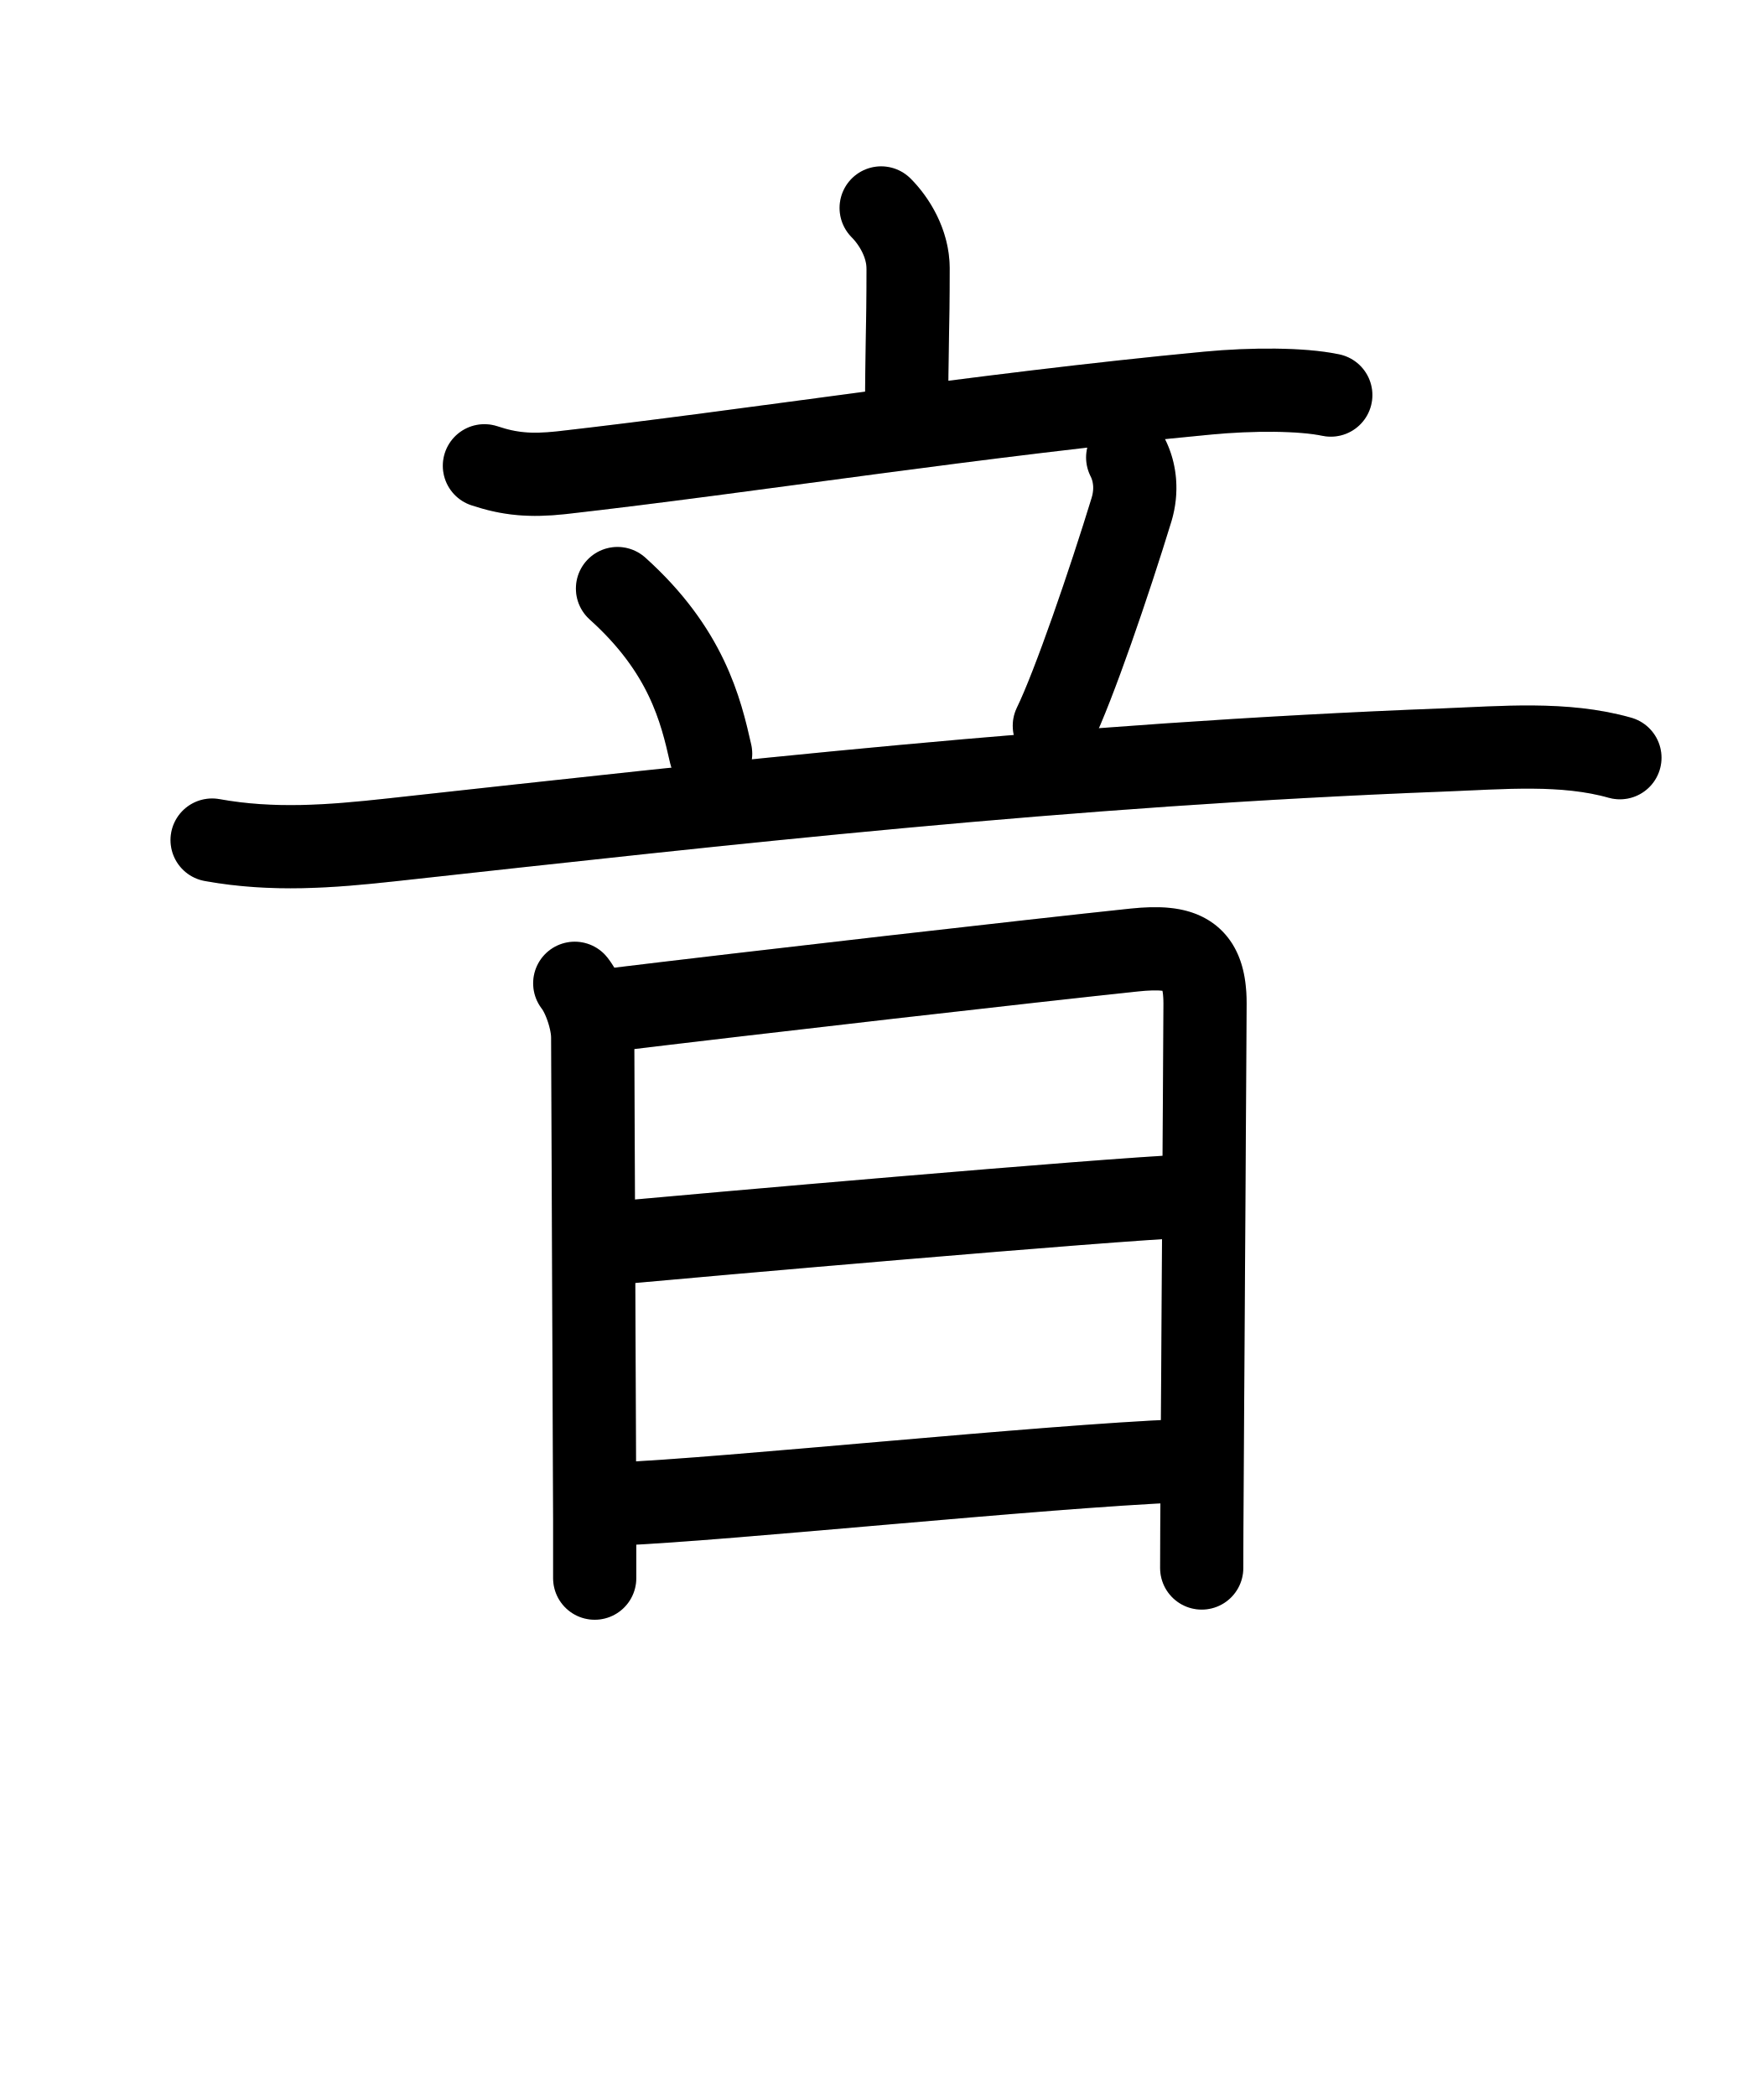
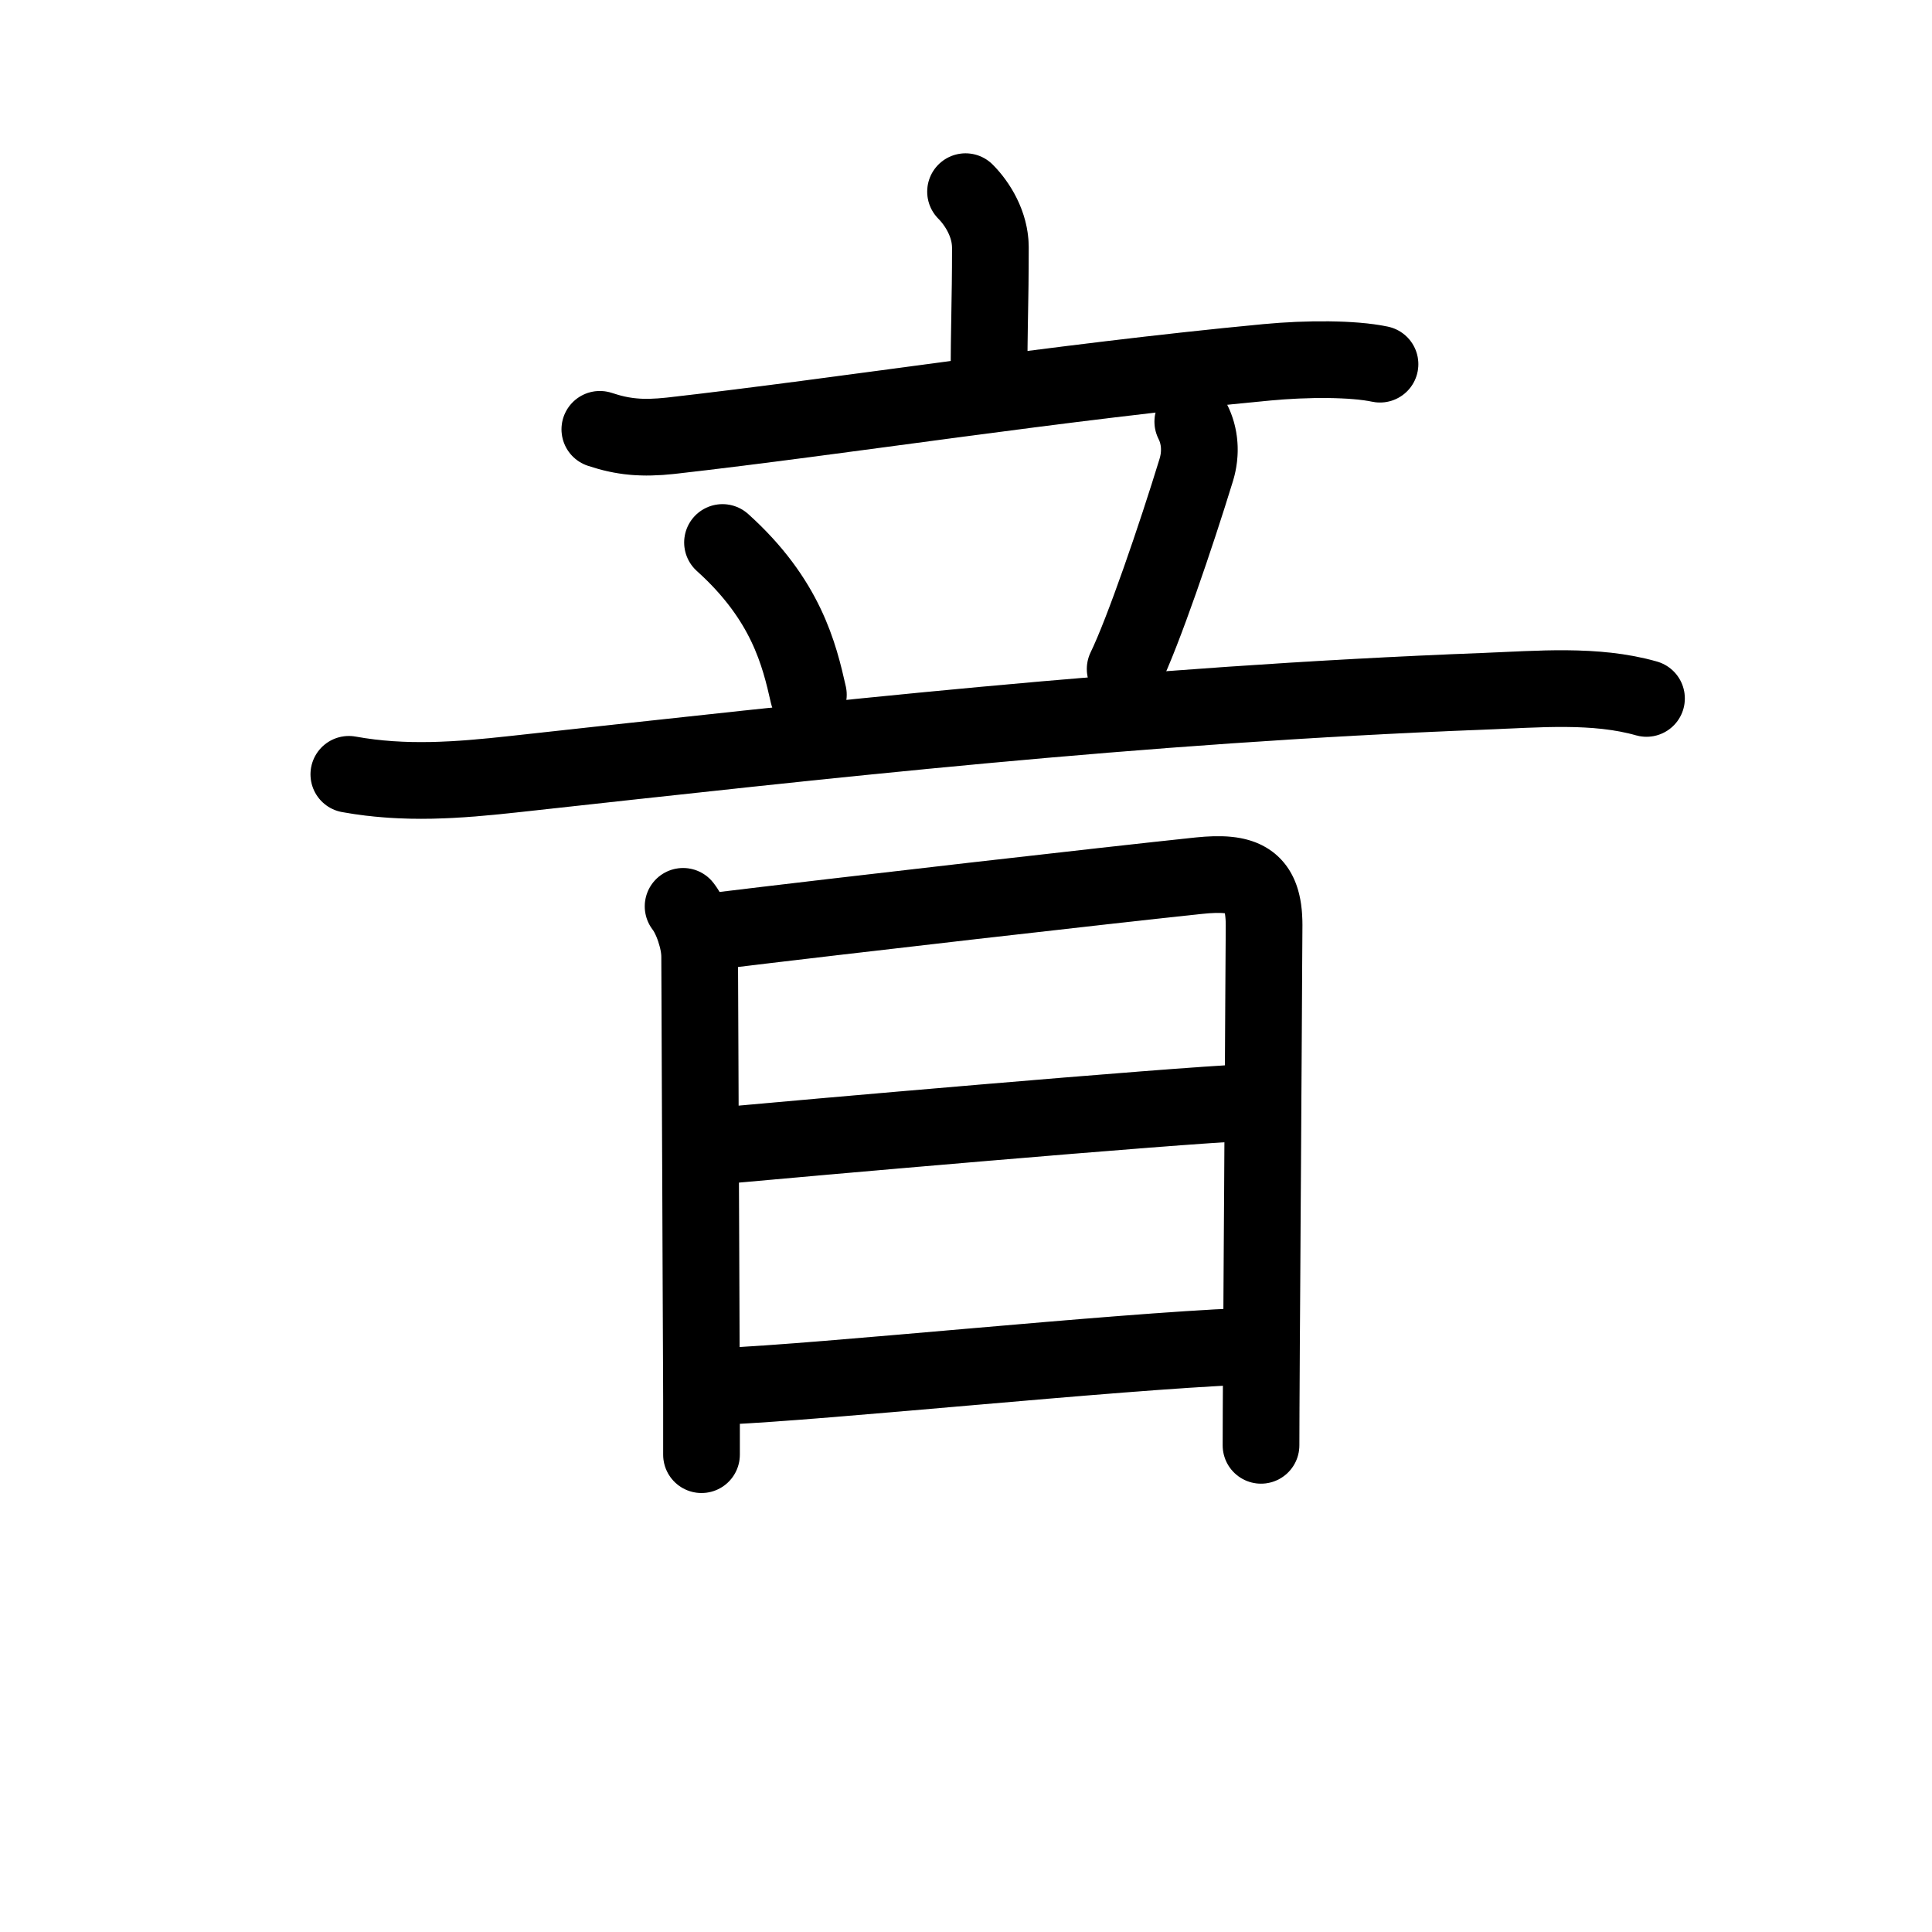
- <svg xmlns="http://www.w3.org/2000/svg" id="kvg-097f3" class="kanjivg" viewBox="0 0 106 126" width="106" height="126" xml:space="preserve" version="1.1" baseProfile="full">
+ <svg xmlns="http://www.w3.org/2000/svg" id="kvg-097f3" class="kanjivg" viewBox="0 0 106 126" width="106" height="106" xml:space="preserve" version="1.1" baseProfile="full">
  <defs>
    <style type="text/css">path.black{fill:none;stroke:black;stroke-width:5;stroke-linecap:round;stroke-linejoin:round;}path.grey{fill:none;stroke:#ddd;stroke-width:5;stroke-linecap:round;stroke-linejoin:round;}path.stroke{fill:none;stroke:black;stroke-width:5;stroke-linecap:round;stroke-linejoin:round;}text{font-size:16px;font-family:Segoe UI Symbol,Cambria Math,DejaVu Sans,Symbola,Quivira,STIX,Code2000;-webkit-touch-callout:none;cursor:pointer;-webkit-user-select:none;-khtml-user-select:none;-moz-user-select:none;-ms-user-select:none;user-select: none;}text:hover{color:#777;}#reset{font-weight:bold;}</style>
    <marker id="markerStart" markerWidth="8" markerHeight="8" style="overflow:visible;">
      <circle cx="0" cy="0" r="1.5" style="stroke:none;fill:red;fill-opacity:0.5;" />
    </marker>
    <marker id="markerEnd" style="overflow:visible;">
      <circle cx="0" cy="0" r="0.8" style="stroke:none;fill:blue;fill-opacity:0.5;">
        <animate attributeName="opacity" from="1" to="0" dur="3s" repeatCount="indefinite" />
      </circle>
    </marker>
  </defs>
  <path d="M52.97,12.5c0.77,0.77,1.62,2.12,1.62,3.64c0,3.86-0.09,4.61-0.09,9.17" class="grey" />
  <path d="M29.12,28c1.5,0.5,2.75,0.62,4.61,0.42c11.39-1.29,25.05-3.48,38.89-4.79c2.63-0.25,5.63-0.25,7.38,0.12" class="grey" />
  <path d="M37.12,35.38c4.15,3.73,5.01,7.31,5.6,9.93" class="grey" />
  <path d="M67.79,27.5c0.46,0.9,0.57,2.02,0.23,3.14c-1.33,4.34-3.46,10.57-4.64,12.99" class="grey" />
  <path d="M12.75,50.5c3.65,0.66,7.11,0.39,10.76-0.01c20.16-2.21,40.45-4.53,63.37-5.41c3.4-0.13,7.17-0.48,10.5,0.47" class="grey" />
  <path d="M34.55,59.11c0.58,0.74,1.08,2.24,1.08,3.25c0,1.02,0.12,28.46,0.12,28.97c0,0.51,0,2.04,0,3.54" class="grey" />
  <path d="M36.1,60.79c9.52-1.16,26.02-3.04,32.08-3.68c2.95-0.31,4.26,0.27,4.26,3.22c0,0.98-0.11,17.98-0.17,27.68c-0.02,3.04-0.03,5.36-0.03,6.25" class="grey" />
  <path d="M36.69,74.75c5.44-0.5,29.72-2.64,34.74-2.85" class="grey" />
  <path d="M37.11,90.41c6.58-0.27,25.43-2.25,33.94-2.6" class="grey" />
  <path d="M52.97,12.5c0.77,0.77,1.62,2.12,1.62,3.64c0,3.86-0.09,4.61-0.09,9.17" class="stroke" stroke-dasharray="150">
    <animate attributeName="stroke-dashoffset" from="150" to="0" dur="1.8s" begin="0.0s" fill="freeze" />
  </path>
  <path d="M29.12,28c1.5,0.5,2.75,0.62,4.61,0.42c11.39-1.29,25.05-3.48,38.89-4.79c2.63-0.25,5.63-0.25,7.38,0.12" class="stroke" stroke-dasharray="150">
    <set attributeName="opacity" to="0" dur="0.9s" />
    <animate attributeName="stroke-dashoffset" from="150" to="0" dur="1.8s" begin="0.9s" fill="freeze" />
  </path>
  <path d="M37.12,35.38c4.15,3.73,5.01,7.31,5.6,9.93" class="stroke" stroke-dasharray="150">
    <set attributeName="opacity" to="0" dur="2.2s" />
    <animate attributeName="stroke-dashoffset" from="150" to="0" dur="1.8s" begin="2.2s" fill="freeze" />
  </path>
  <path d="M67.79,27.5c0.46,0.9,0.57,2.02,0.23,3.14c-1.33,4.34-3.46,10.57-4.64,12.99" class="stroke" stroke-dasharray="150">
    <set attributeName="opacity" to="0" dur="3.1s" />
    <animate attributeName="stroke-dashoffset" from="150" to="0" dur="1.8s" begin="3.1s" fill="freeze" />
  </path>
  <path d="M12.75,50.5c3.65,0.66,7.11,0.39,10.76-0.01c20.16-2.21,40.45-4.53,63.37-5.41c3.4-0.13,7.17-0.48,10.5,0.47" class="stroke" stroke-dasharray="150">
    <set attributeName="opacity" to="0" dur="4.0s" />
    <animate attributeName="stroke-dashoffset" from="150" to="0" dur="1.8s" begin="4.0s" fill="freeze" />
  </path>
  <path d="M34.55,59.11c0.58,0.74,1.08,2.24,1.08,3.25c0,1.02,0.12,28.46,0.12,28.97c0,0.51,0,2.04,0,3.54" class="stroke" stroke-dasharray="150">
    <set attributeName="opacity" to="0" dur="5.7s" />
    <animate attributeName="stroke-dashoffset" from="150" to="0" dur="1.8s" begin="5.7s" fill="freeze" />
  </path>
  <path d="M36.1,60.79c9.52-1.16,26.02-3.04,32.08-3.68c2.95-0.31,4.26,0.27,4.26,3.22c0,0.98-0.11,17.98-0.17,27.68c-0.02,3.04-0.03,5.36-0.03,6.25" class="stroke" stroke-dasharray="150">
    <set attributeName="opacity" to="0" dur="6.7s" />
    <animate attributeName="stroke-dashoffset" from="150" to="0" dur="1.8s" begin="6.7s" fill="freeze" />
  </path>
  <path d="M36.69,74.75c5.44-0.5,29.72-2.64,34.74-2.85" class="stroke" stroke-dasharray="150">
    <set attributeName="opacity" to="0" dur="8.4s" />
    <animate attributeName="stroke-dashoffset" from="150" to="0" dur="1.8s" begin="8.4s" fill="freeze" />
  </path>
  <path d="M37.11,90.41c6.58-0.27,25.43-2.25,33.94-2.6" class="stroke" stroke-dasharray="150">
    <set attributeName="opacity" to="0" dur="9.4s" />
    <animate attributeName="stroke-dashoffset" from="150" to="0" dur="1.8s" begin="9.4s" fill="freeze" />
  </path>
</svg>
